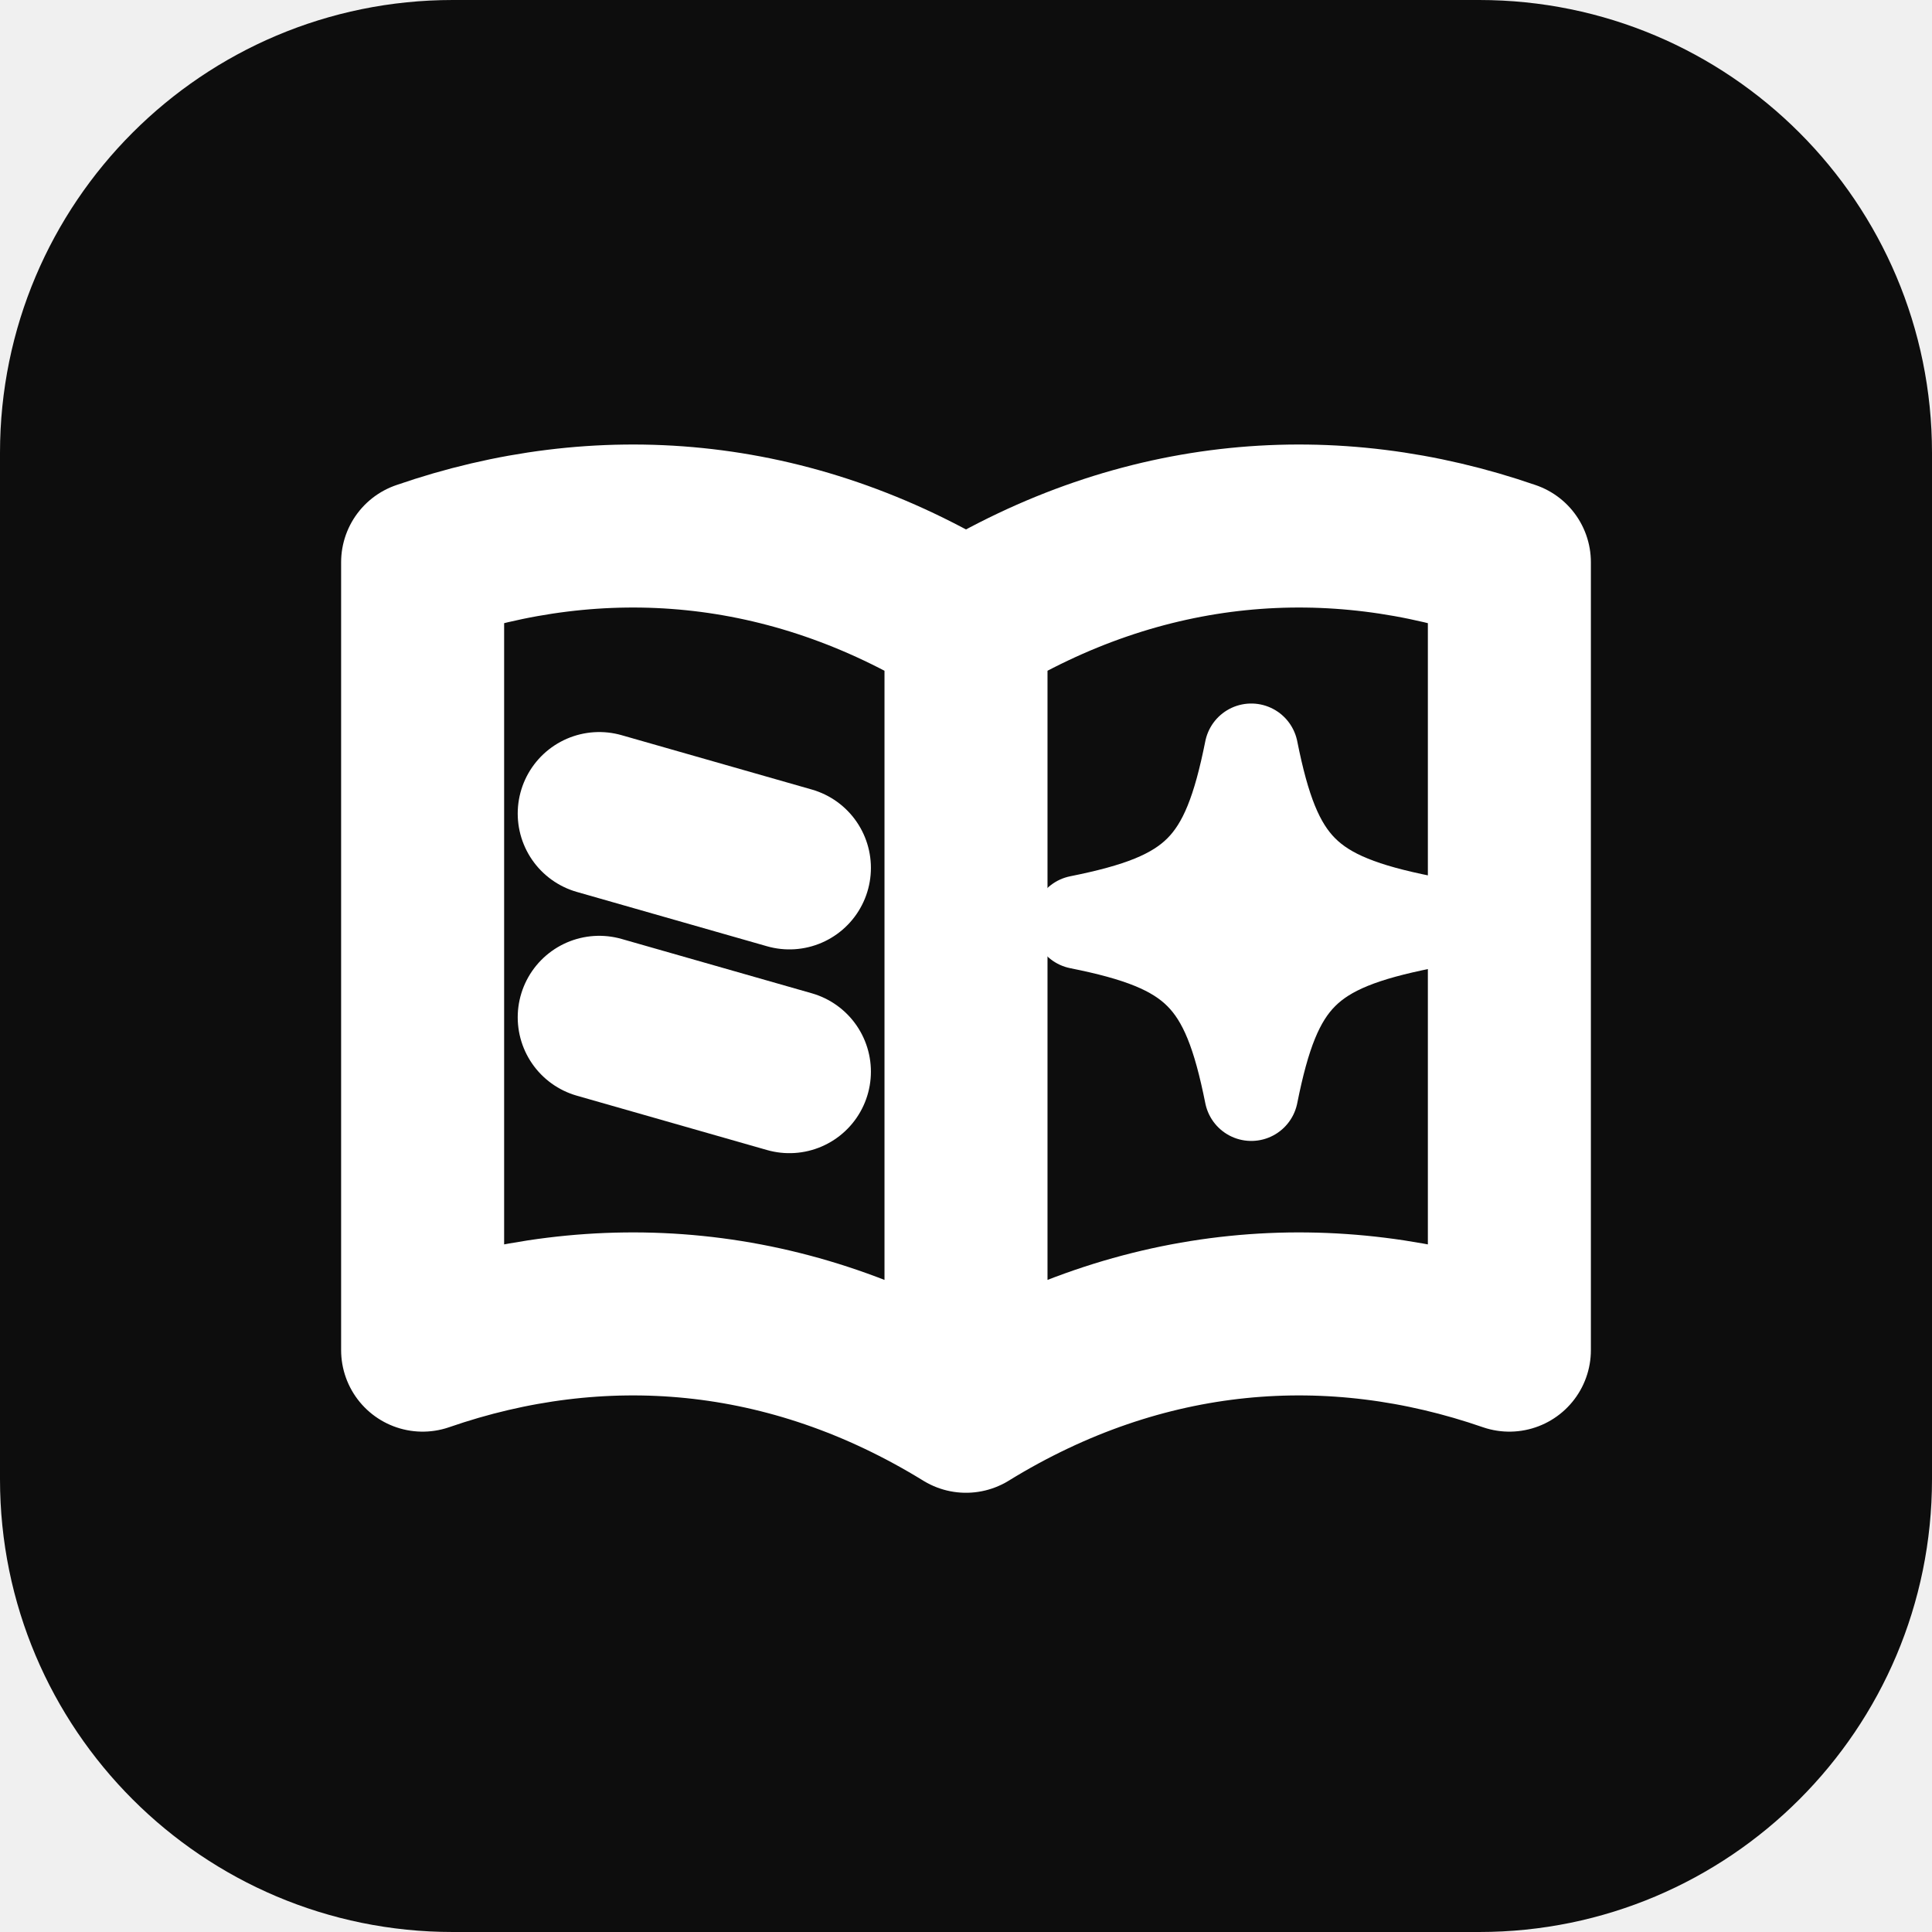
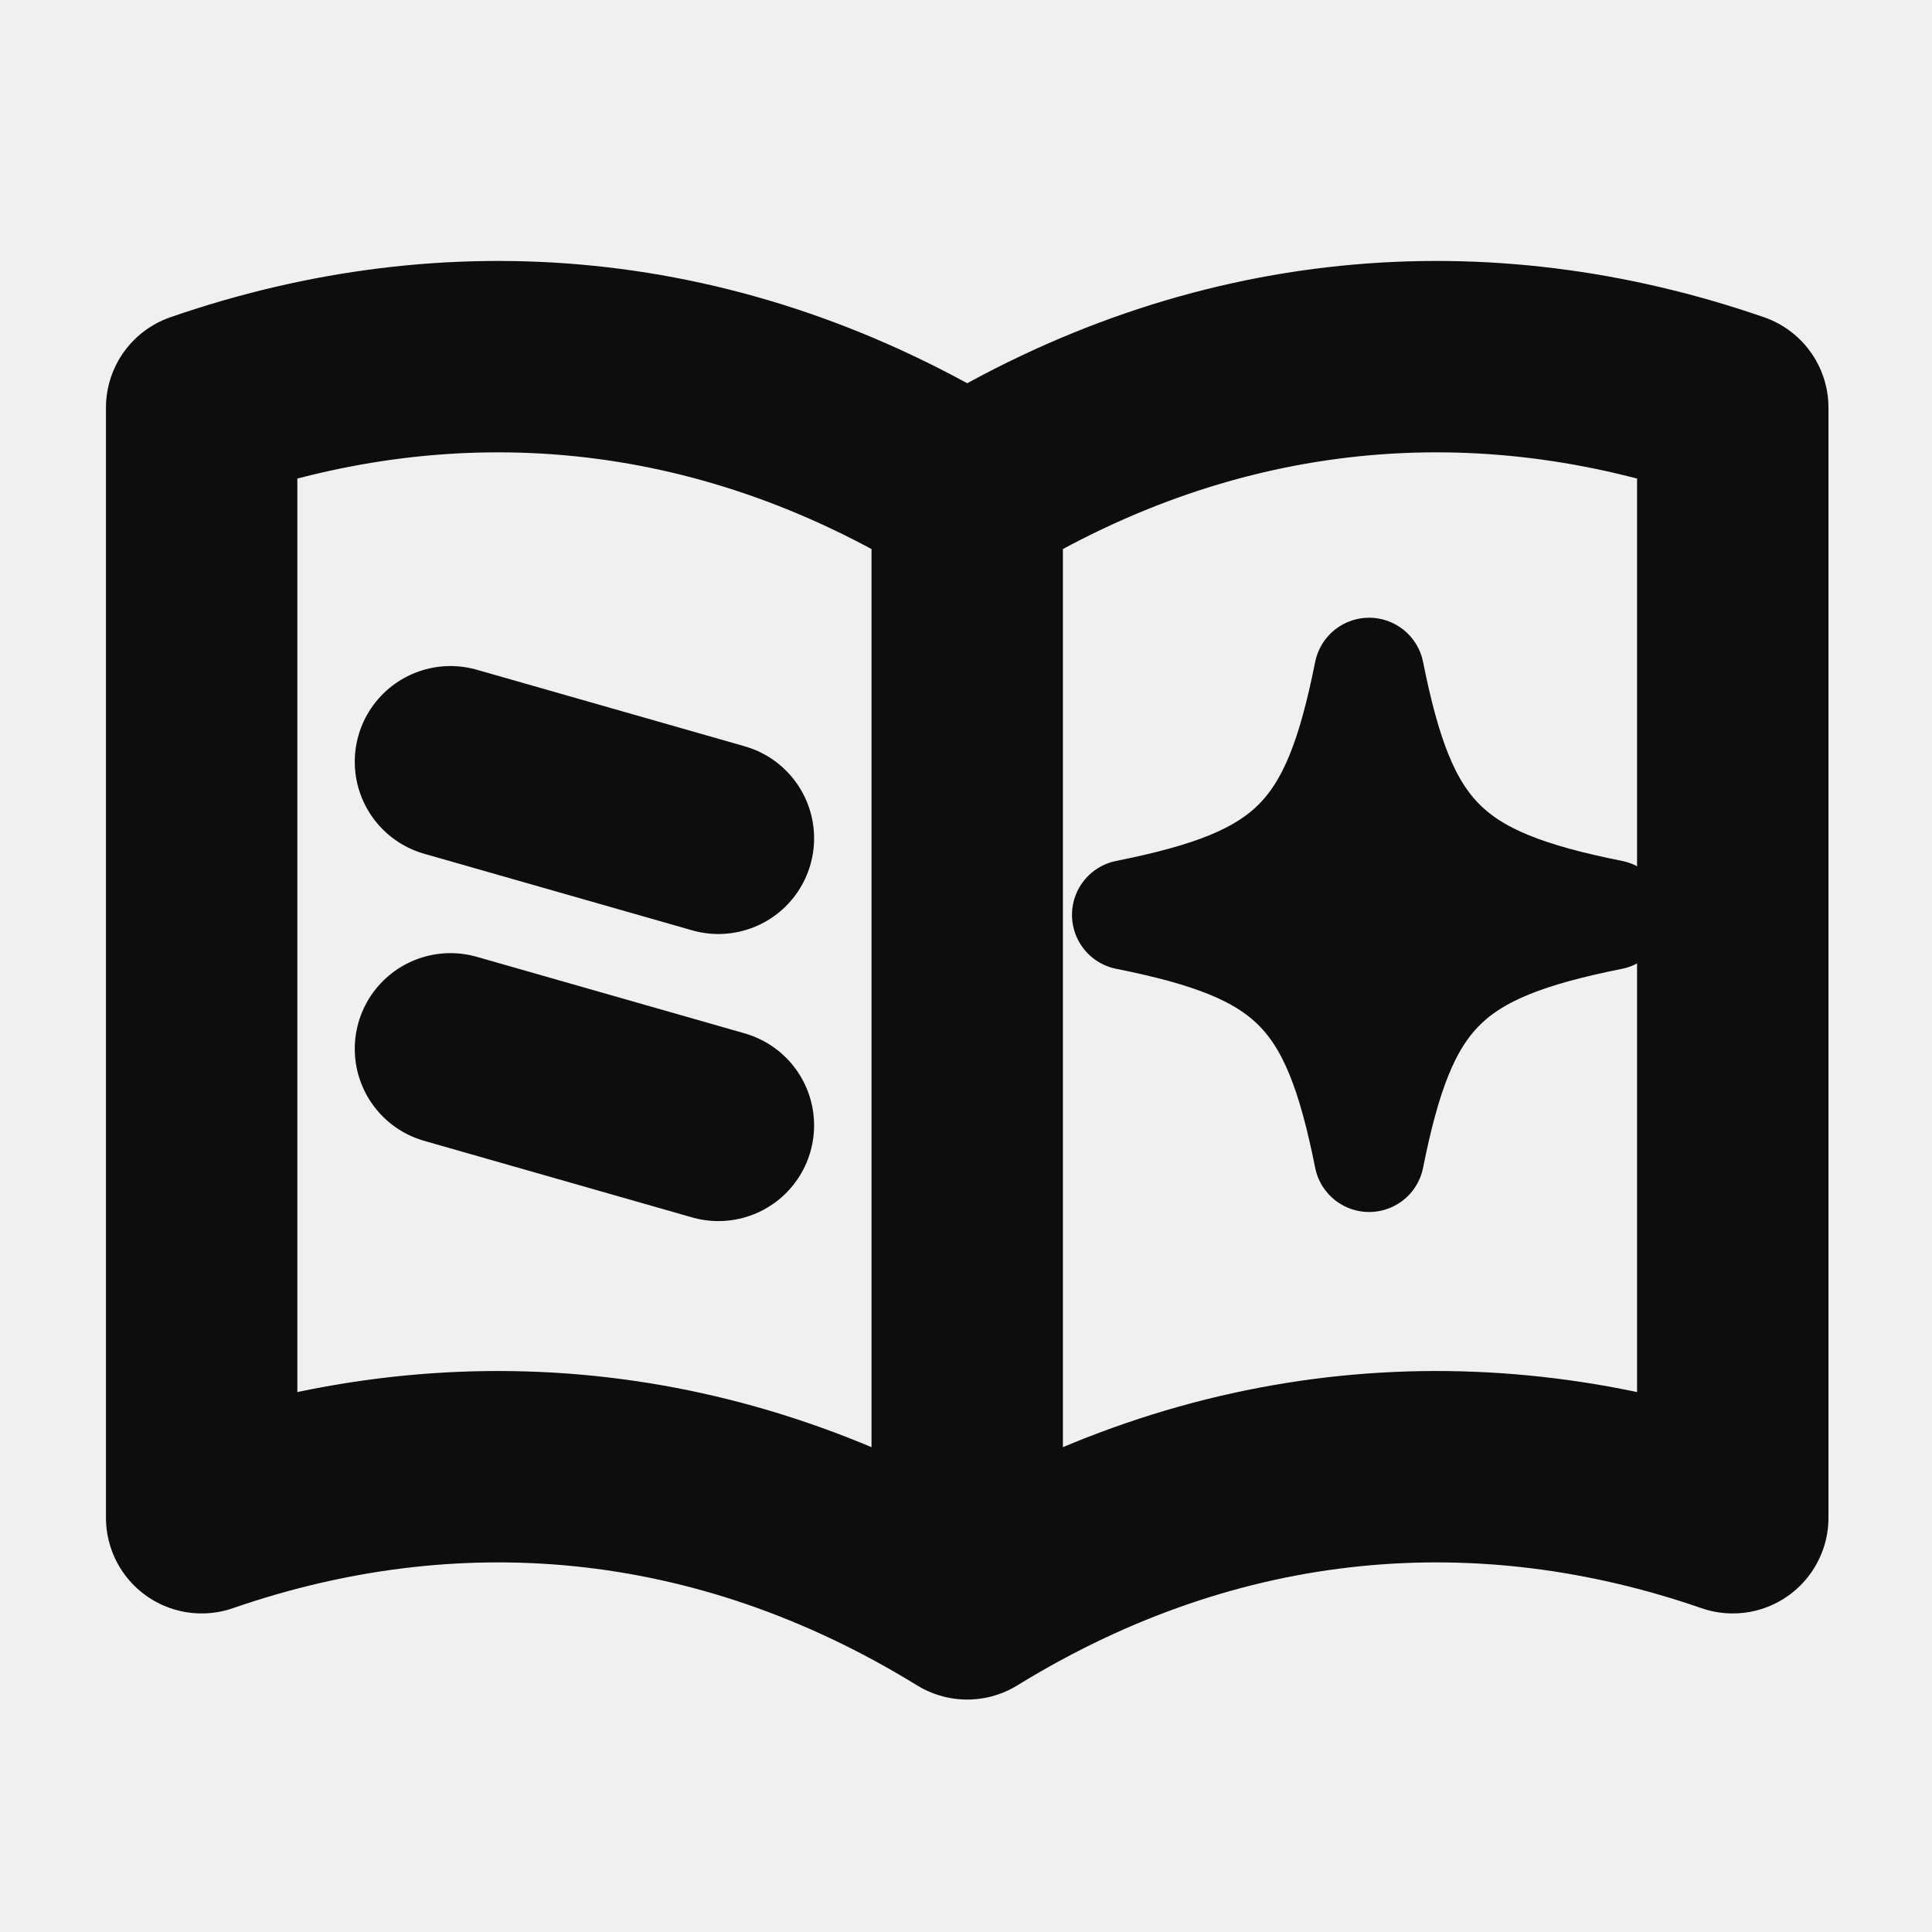
<svg xmlns="http://www.w3.org/2000/svg" viewBox="0 0 64 64" role="img" aria-labelledby="studentllm-favicon-title">
  <style>
-     .tile { fill: #0d0d0d; }
-     .glyph { stroke: #ffffff; }
-     .spark { fill: #ffffff; }
+     .glyph { stroke: #0d0d0d; }
+     .spark { fill: #0d0d0d; }
    @media (prefers-color-scheme: dark) {
-       .tile { fill: #ececec; }
-       .glyph { stroke: #0d0d0d; }
-       .spark { fill: #0d0d0d; }
+       .glyph { stroke: #ececec; }
+       .spark { fill: #ececec; }
    }
  </style>
-   <rect class="tile" width="64" height="64" rx="15" />
-   <g transform="translate(5 4) scale(2.25)" fill="none" stroke-linecap="round" stroke-linejoin="round">
-     <path class="glyph" stroke-width="2.4" d="M12 7.4C9.4 5.8 6.6 5.6 4 6.5v11.6c2.6-.9 5.4-.7 8 .9 2.6-1.6 5.4-1.8 8-.9V6.5c-2.6-.9-5.4-.7-8 .9V19" />
-     <path class="glyph" stroke-width="2.4" d="M6.6 10.2l2.8.8M6.6 13.2l2.8.8" />
-     <path class="glyph spark" stroke-width="1.2" d="M16.2 9.6c.3 1.5.7 1.9 2.2 2.2-1.5.3-1.9.7-2.2 2.2-.3-1.5-.7-1.9-2.2-2.2 1.5-.3 1.9-.7 2.2-2.2z" transform="matrix(1.15 0 0 1.15 -2.43 -1.77)" />
+   <g transform="translate(-6 -7.1) scale(3.17)" fill="none" stroke-linecap="round" stroke-linejoin="round">
+     <path class="glyph" stroke-width="2" d="M12 7.4C9.4 5.8 6.6 5.6 4 6.5v11.6c2.6-.9 5.4-.7 8 .9 2.6-1.6 5.4-1.8 8-.9V6.5c-2.6-.9-5.4-.7-8 .9V19" />
+     <path class="glyph" stroke-width="2" d="M6.6 10.2l2.8.8M6.6 13.2l2.8.8" />
+     <path class="glyph spark" stroke-width="1" d="M16.2 9.6c.3 1.5.7 1.9 2.2 2.2-1.5.3-1.9.7-2.2 2.2-.3-1.5-.7-1.9-2.2-2.2 1.5-.3 1.9-.7 2.2-2.2z" transform="matrix(1.15 0 0 1.15 -2.43 -1.77)" />
  </g>
</svg>
